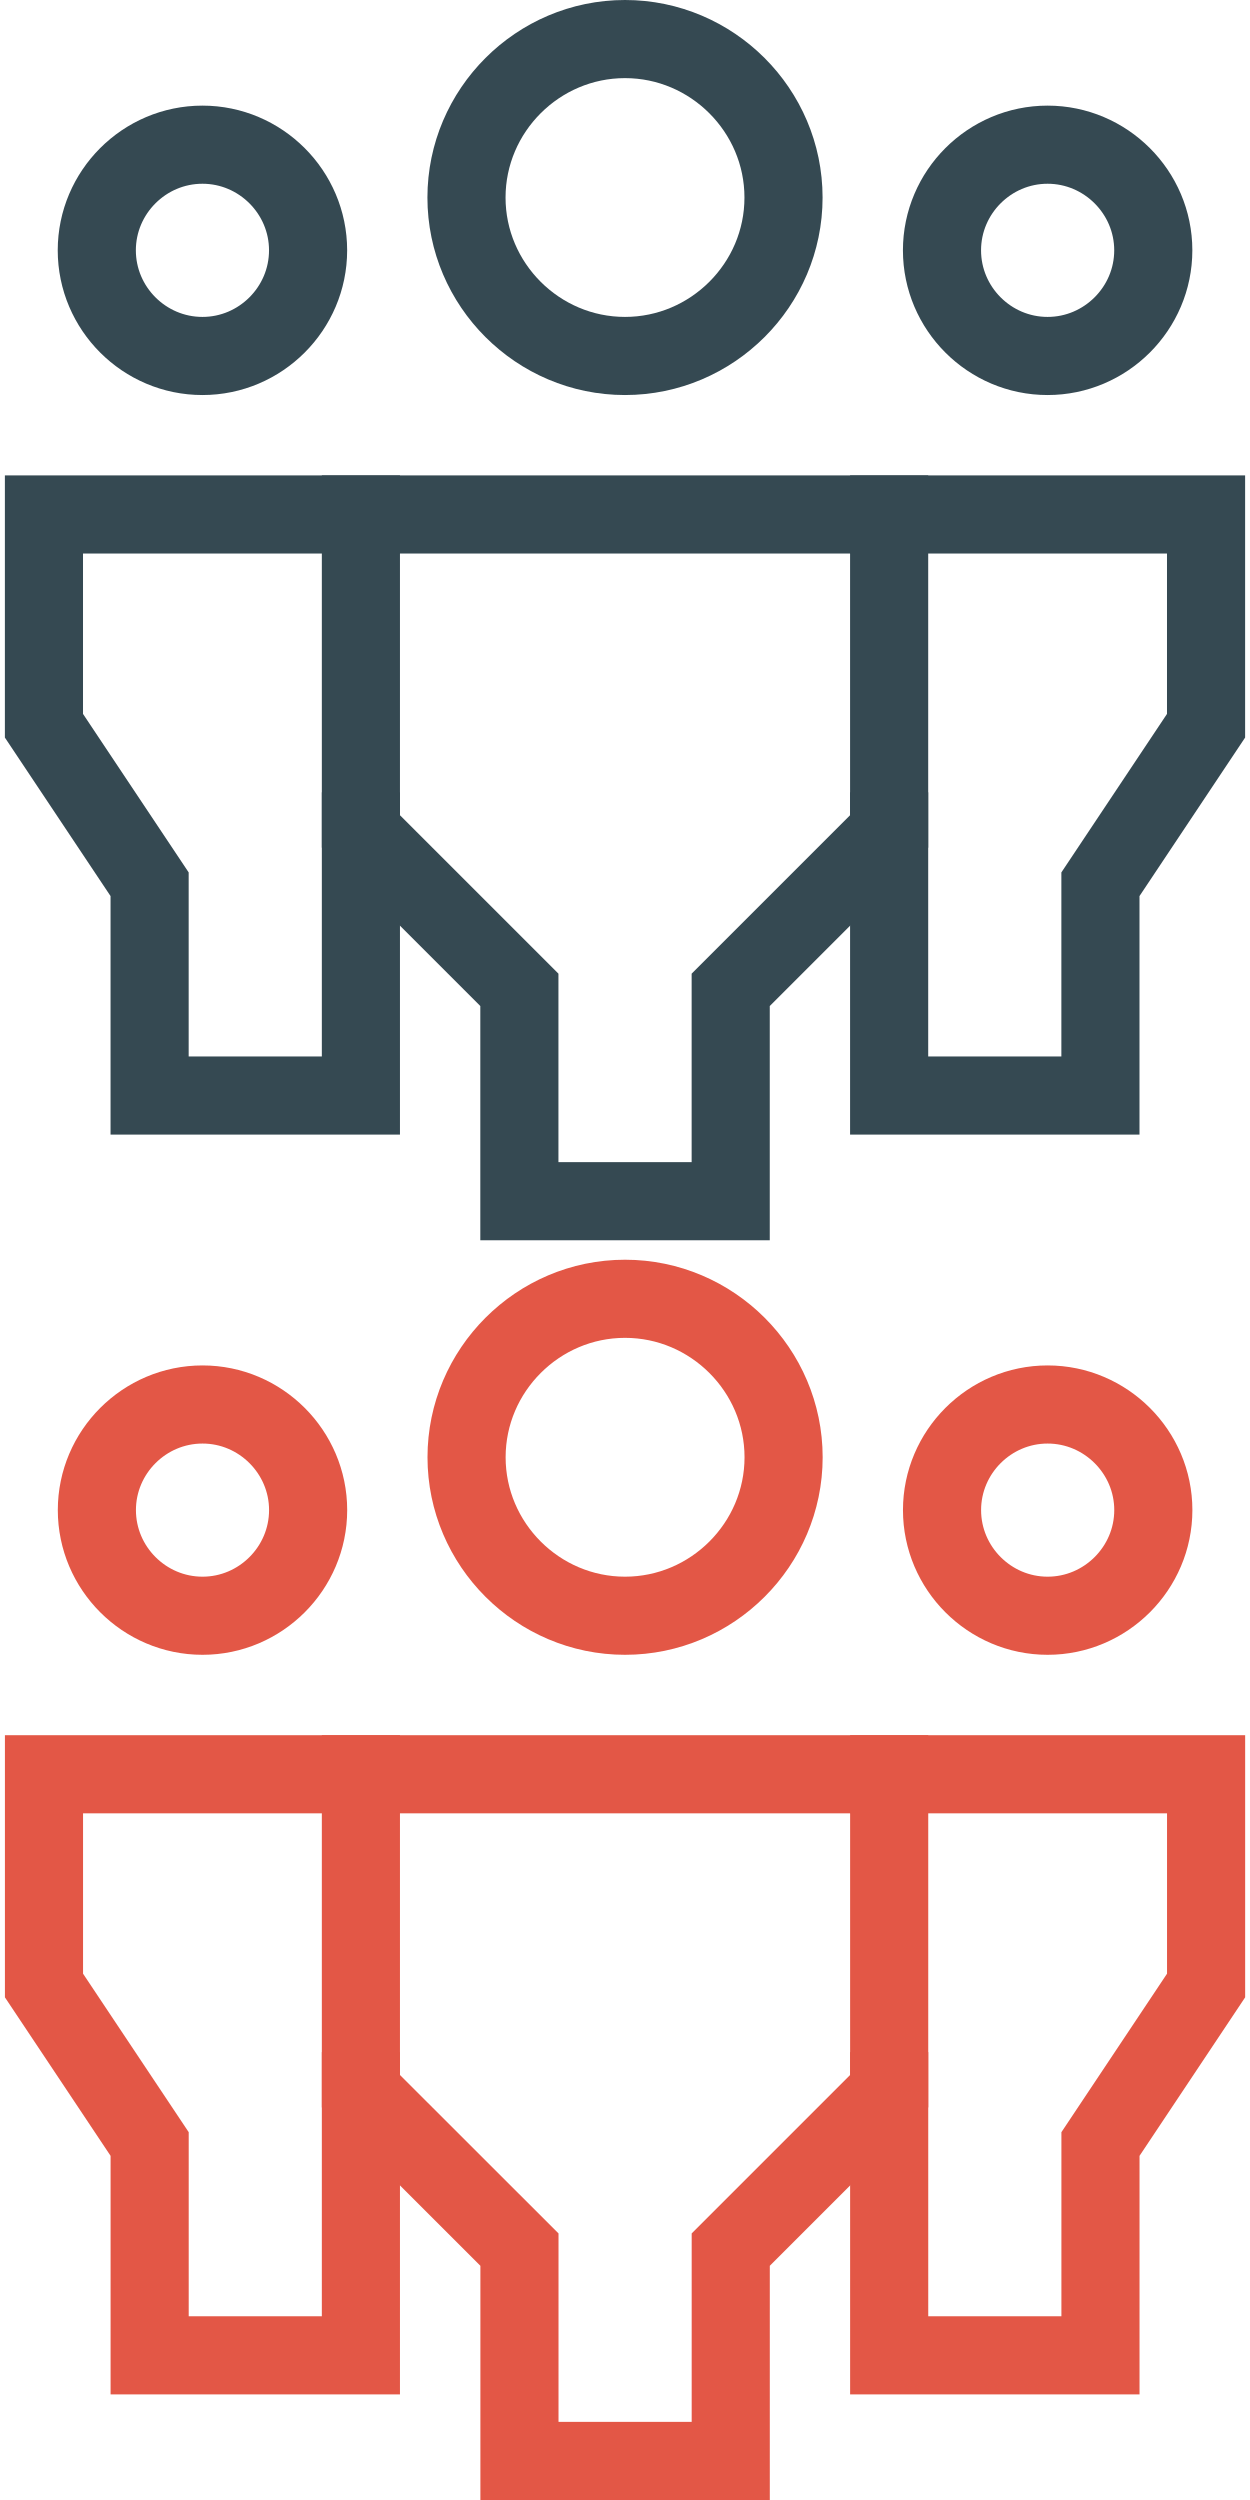
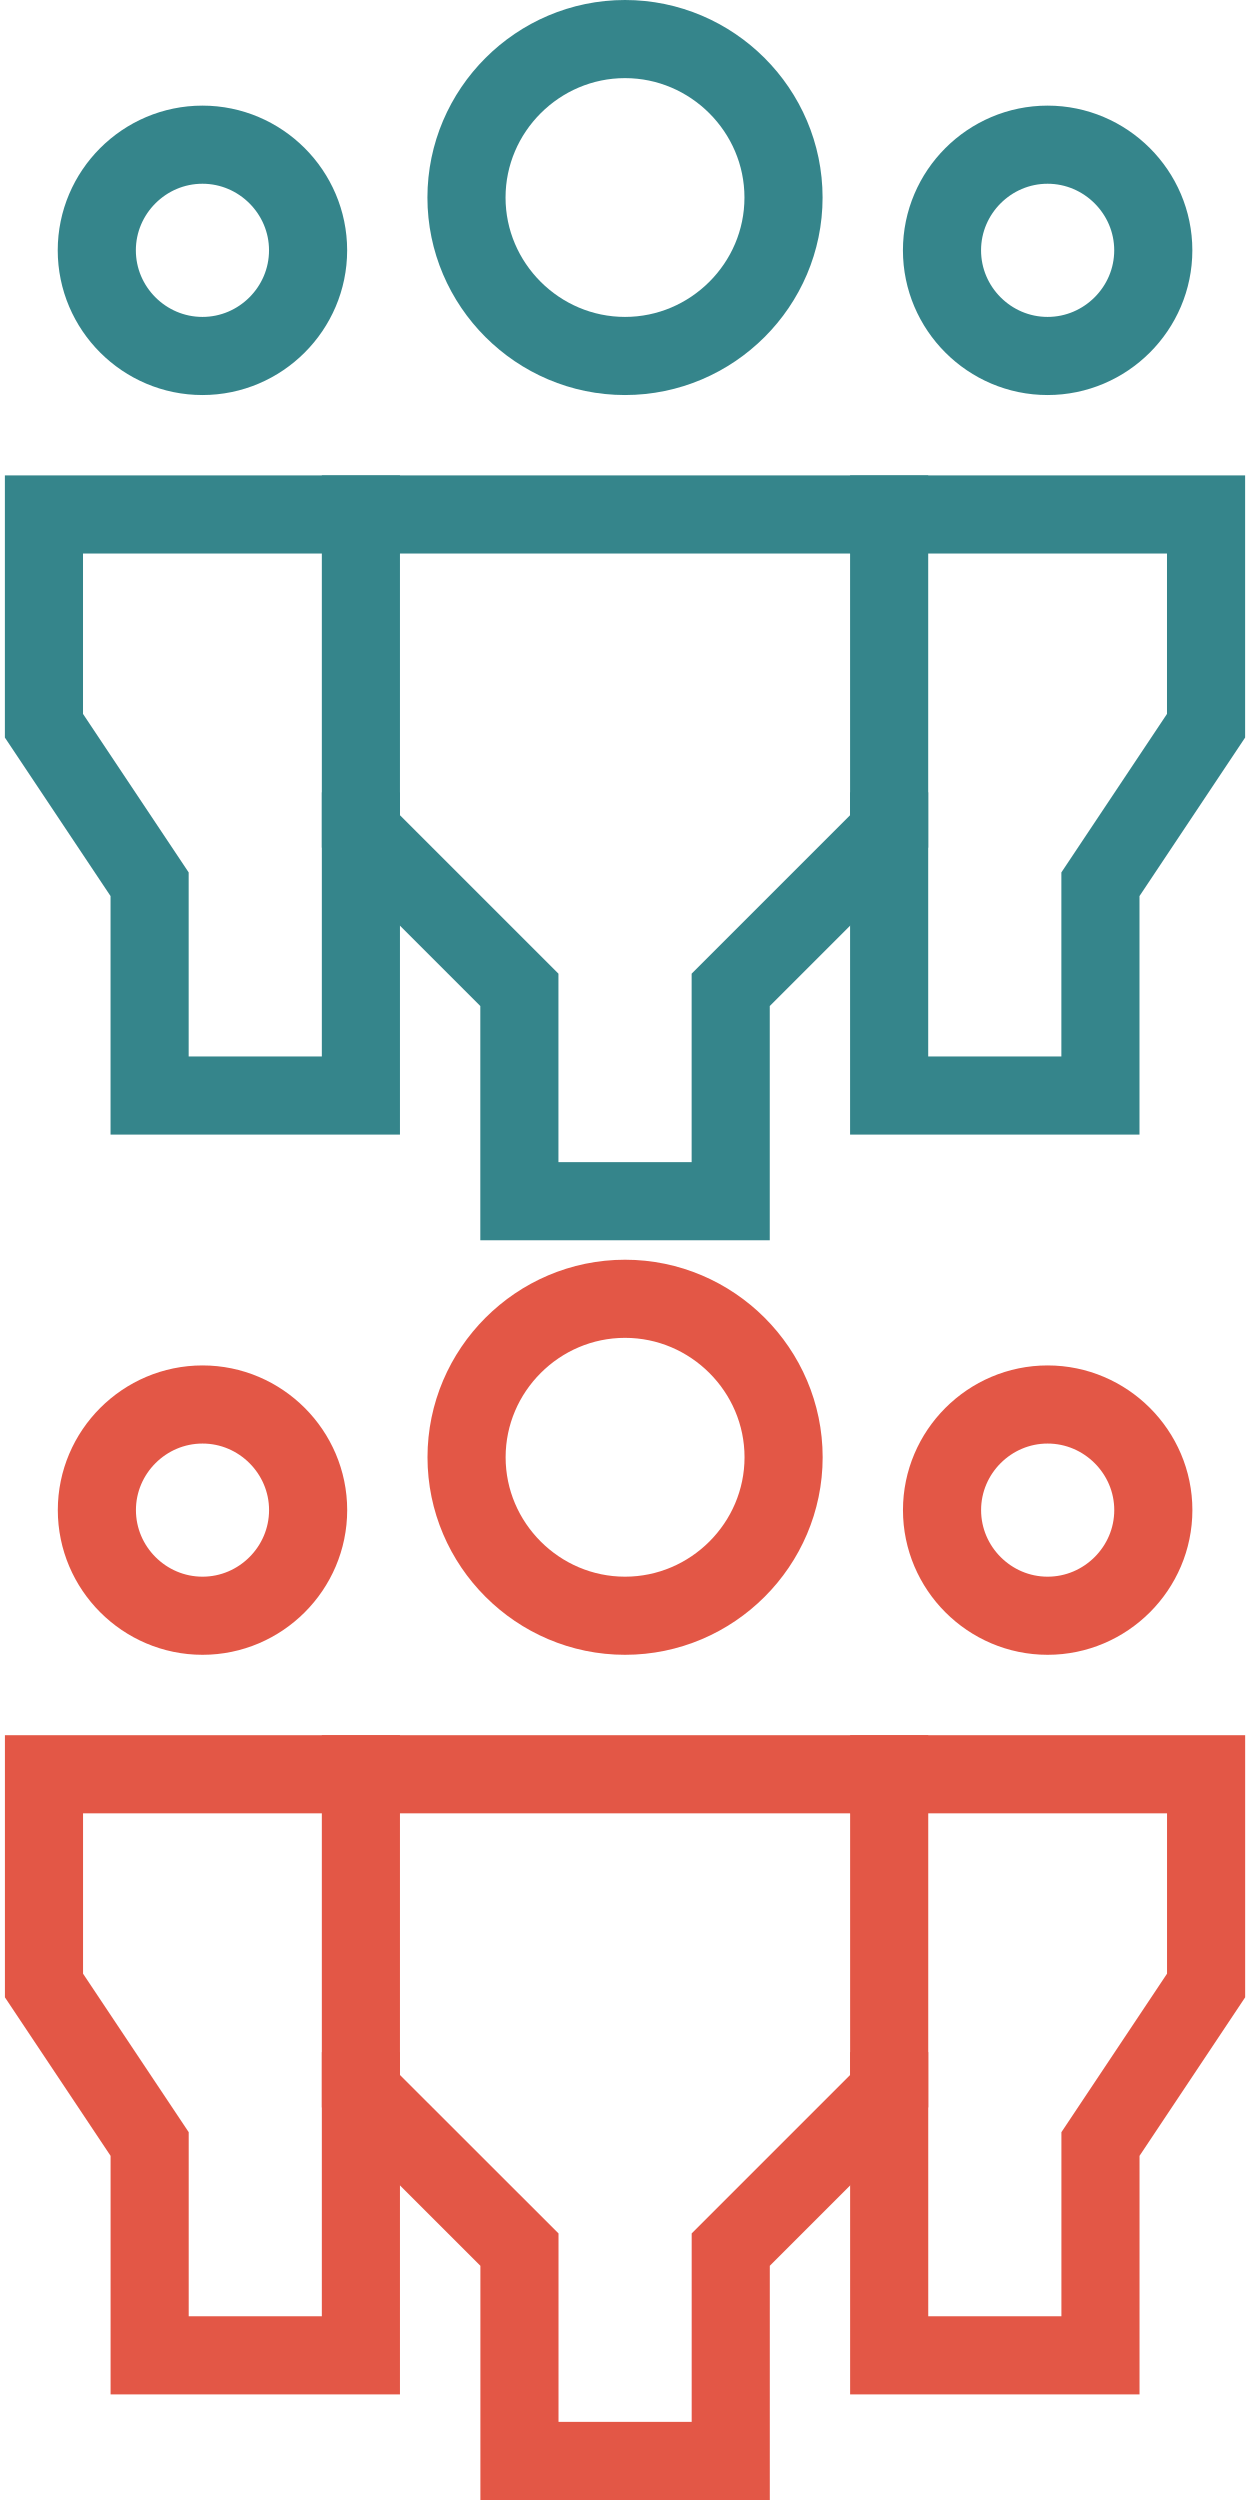
<svg xmlns="http://www.w3.org/2000/svg" version="1.1" id="Layer_1" x="0px" y="0px" width="32px" height="64px" viewBox="0 0 32 64" enable-background="new 0 0 32 64" xml:space="preserve">
  <g transform="translate(0, 0)">
-     <path fill="none" stroke="#354952" stroke-width="2" stroke-linecap="square" stroke-miterlimit="10" d="M5.183,9.113L5.183,9.113   c-1.489,0-2.705-1.216-2.705-2.705l0,0c0-1.487,1.216-2.704,2.705-2.704l0,0c1.487,0,2.704,1.217,2.704,2.704l0,0   C7.887,7.897,6.67,9.113,5.183,9.113z" />
-     <polyline fill="none" stroke="#354952" stroke-width="2" stroke-linecap="square" stroke-miterlimit="10" points="9.239,21.284    9.239,28.046 3.83,28.046 3.83,22.637 1.125,18.579 1.125,13.171 9.239,13.171  " />
-     <path fill="none" stroke="#354952" stroke-width="2" stroke-linecap="square" stroke-miterlimit="10" d="M26.818,9.113   L26.818,9.113c1.487,0,2.706-1.216,2.706-2.705l0,0c0-1.487-1.219-2.704-2.706-2.704l0,0c-1.487,0-2.703,1.217-2.703,2.704l0,0   C24.115,7.897,25.331,9.113,26.818,9.113z" />
-     <polyline fill="none" stroke="#354952" stroke-width="2" stroke-linecap="square" stroke-miterlimit="10" points="22.762,21.284    22.762,28.046 28.171,28.046 28.171,22.637 30.875,18.579 30.875,13.171 22.762,13.171  " />
-     <path fill="none" stroke="#354952" stroke-width="2" stroke-linecap="square" stroke-miterlimit="10" d="M16,9.113L16,9.113   c-2.231,0-4.058-1.826-4.058-4.056l0,0C11.943,2.826,13.769,1,16,1l0,0c2.231,0,4.058,1.826,4.058,4.057l0,0   C20.059,7.288,18.231,9.113,16,9.113z" />
-     <polygon fill="none" stroke="#354952" stroke-width="2" stroke-linecap="square" stroke-miterlimit="10" points="18.706,30.75    13.296,30.75 13.296,25.34 9.239,21.284 9.239,13.171 22.762,13.171 22.762,21.284 18.706,25.34  " />
+     <path fill="none" stroke="#35858B" stroke-width="2" stroke-linecap="square" stroke-miterlimit="10" d="M5.183,9.113L5.183,9.113   c-1.489,0-2.705-1.216-2.705-2.705l0,0c0-1.487,1.216-2.704,2.705-2.704l0,0c1.487,0,2.704,1.217,2.704,2.704l0,0   C7.887,7.897,6.67,9.113,5.183,9.113z" />
+     <polyline fill="none" stroke="#35858B" stroke-width="2" stroke-linecap="square" stroke-miterlimit="10" points="9.239,21.284   9.239,28.046 3.83,28.046 3.83,22.637 1.125,18.579 1.125,13.171 9.239,13.171  " />
+     <path fill="none" stroke="#35858B" stroke-width="2" stroke-linecap="square" stroke-miterlimit="10" d="M26.818,9.113   L26.818,9.113c1.487,0,2.706-1.216,2.706-2.705l0,0c0-1.487-1.219-2.704-2.706-2.704l0,0c-1.487,0-2.703,1.217-2.703,2.704l0,0   C24.115,7.897,25.331,9.113,26.818,9.113z" />
+     <polyline fill="none" stroke="#35858B" stroke-width="2" stroke-linecap="square" stroke-miterlimit="10" points="22.762,21.284   22.762,28.046 28.171,28.046 28.171,22.637 30.875,18.579 30.875,13.171 22.762,13.171  " />
+     <path fill="none" stroke="#35858B" stroke-width="2" stroke-linecap="square" stroke-miterlimit="10" d="M16,9.113L16,9.113   c-2.231,0-4.058-1.826-4.058-4.056l0,0C11.943,2.826,13.769,1,16,1l0,0c2.231,0,4.058,1.826,4.058,4.057l0,0   C20.059,7.288,18.231,9.113,16,9.113z" />
+     <polygon fill="none" stroke="#35858B" stroke-width="2" stroke-linecap="square" stroke-miterlimit="10" points="18.706,30.75   13.296,30.75 13.296,25.34 9.239,21.284 9.239,13.171 22.762,13.171 22.762,21.284 18.706,25.34  " />
  </g>
  <g transform="translate(0, 0)">
    <path fill="none" stroke="#E35746" stroke-width="2" stroke-linecap="square" stroke-miterlimit="10" d="M5.185,41.363   L5.185,41.363c-1.489,0-2.705-1.217-2.705-2.705l0,0c0-1.486,1.216-2.703,2.705-2.703l0,0c1.486,0,2.703,1.217,2.703,2.703l0,0   C7.888,40.146,6.671,41.363,5.185,41.363z" />
-     <polyline fill="none" stroke="#E35746" stroke-width="2" stroke-linecap="square" stroke-miterlimit="10" points="9.239,53.534    9.239,60.296 3.831,60.296 3.831,54.887 1.126,50.829 1.126,45.421 9.239,45.421  " />
+     <polyline fill="none" stroke="#E35746" stroke-width="2" stroke-linecap="square" stroke-miterlimit="10" points="9.239,53.534   9.239,60.296 3.831,60.296 3.831,54.887 1.126,50.829 1.126,45.421 9.239,45.421  " />
    <path fill="none" stroke="#E35746" stroke-width="2" stroke-linecap="square" stroke-miterlimit="10" d="M26.819,41.363   L26.819,41.363c1.487,0,2.706-1.217,2.706-2.705l0,0c0-1.486-1.219-2.703-2.706-2.703l0,0c-1.487,0-2.703,1.217-2.703,2.703l0,0   C24.116,40.146,25.332,41.363,26.819,41.363z" />
-     <polyline fill="none" stroke="#E35746" stroke-width="2" stroke-linecap="square" stroke-miterlimit="10" points="22.763,53.534    22.763,60.296 28.172,60.296 28.172,54.887 30.876,50.829 30.876,45.421 22.763,45.421  " />
+     <polyline fill="none" stroke="#E35746" stroke-width="2" stroke-linecap="square" stroke-miterlimit="10" points="22.763,53.534   22.763,60.296 28.172,60.296 28.172,54.887 30.876,50.829 30.876,45.421 22.763,45.421  " />
    <path fill="none" stroke="#E35746" stroke-width="2" stroke-linecap="square" stroke-miterlimit="10" d="M16.001,41.363   L16.001,41.363c-2.23,0-4.057-1.826-4.057-4.057l0,0c0-2.23,1.826-4.057,4.057-4.057l0,0c2.231,0,4.059,1.826,4.059,4.057l0,0   C20.06,39.537,18.232,41.363,16.001,41.363z" />
-     <polygon fill="none" stroke="#E35746" stroke-width="2" stroke-linecap="square" stroke-miterlimit="10" points="18.707,63    13.298,63 13.298,57.59 9.239,53.534 9.239,45.421 22.763,45.421 22.763,53.534 18.707,57.59  " />
+     <polygon fill="none" stroke="#E35746" stroke-width="2" stroke-linecap="square" stroke-miterlimit="10" points="18.707,63   13.298,63 13.298,57.59 9.239,53.534 9.239,45.421 22.763,45.421 22.763,53.534 18.707,57.59  " />
  </g>
</svg>
